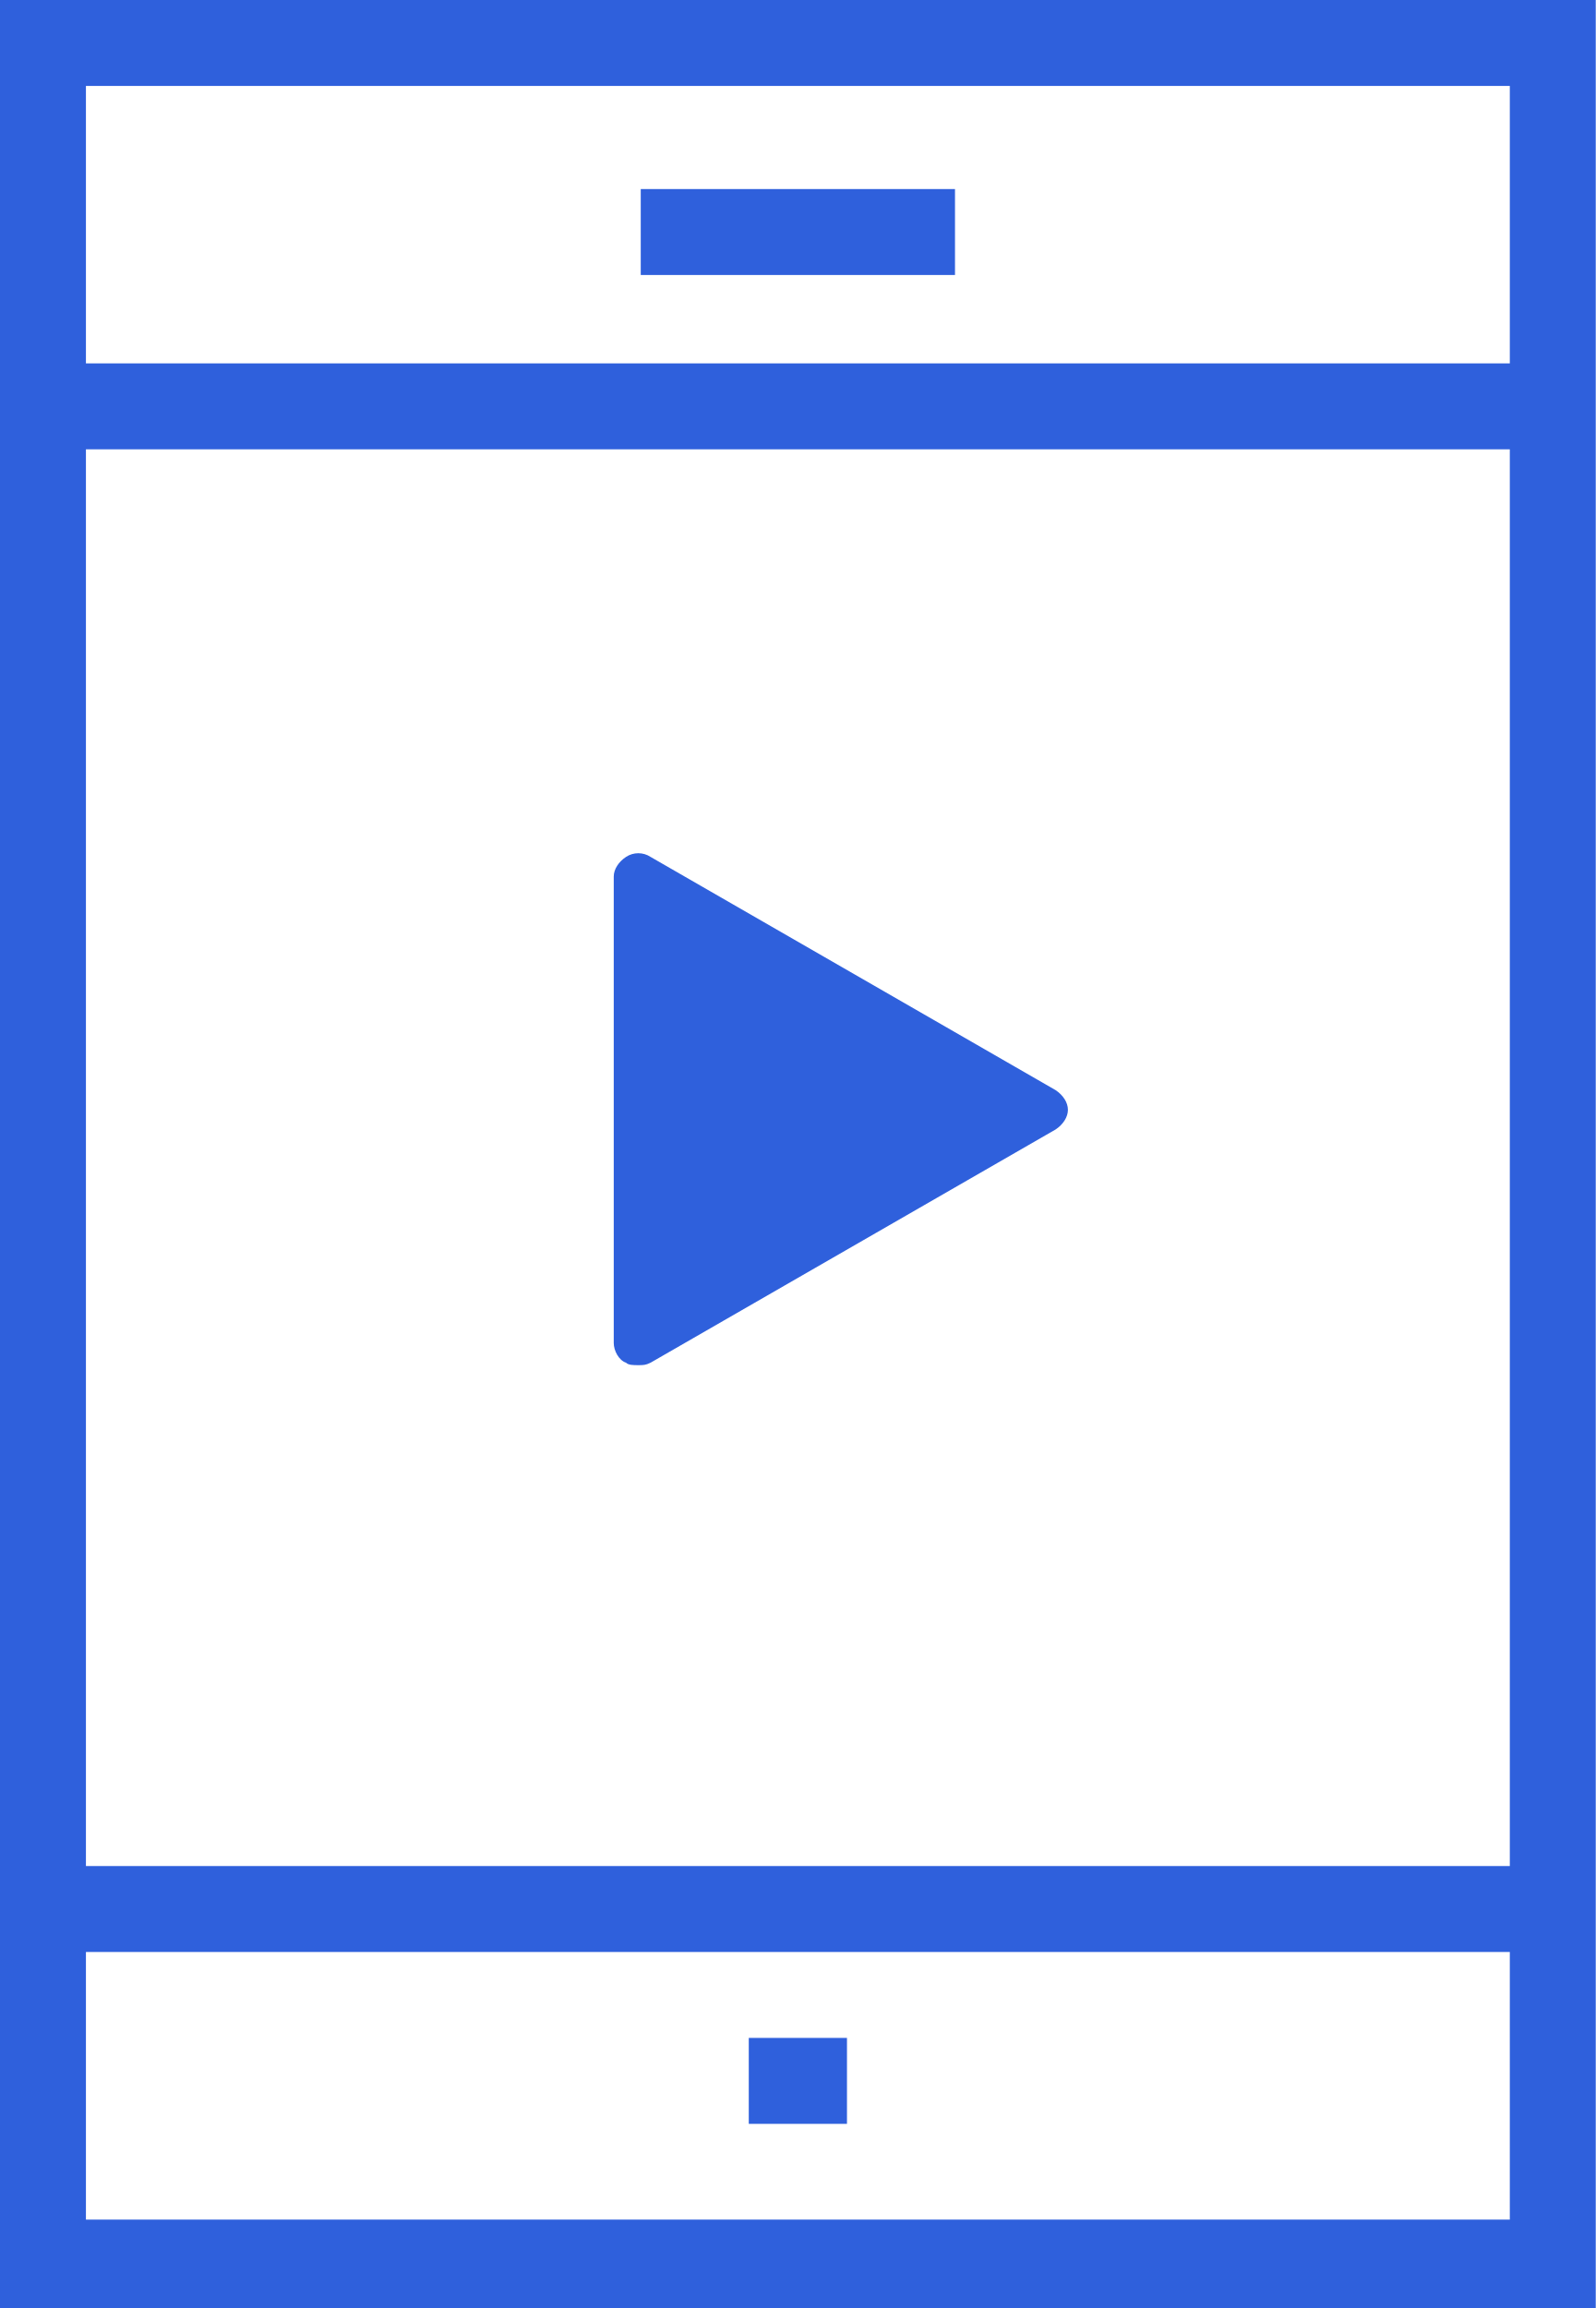
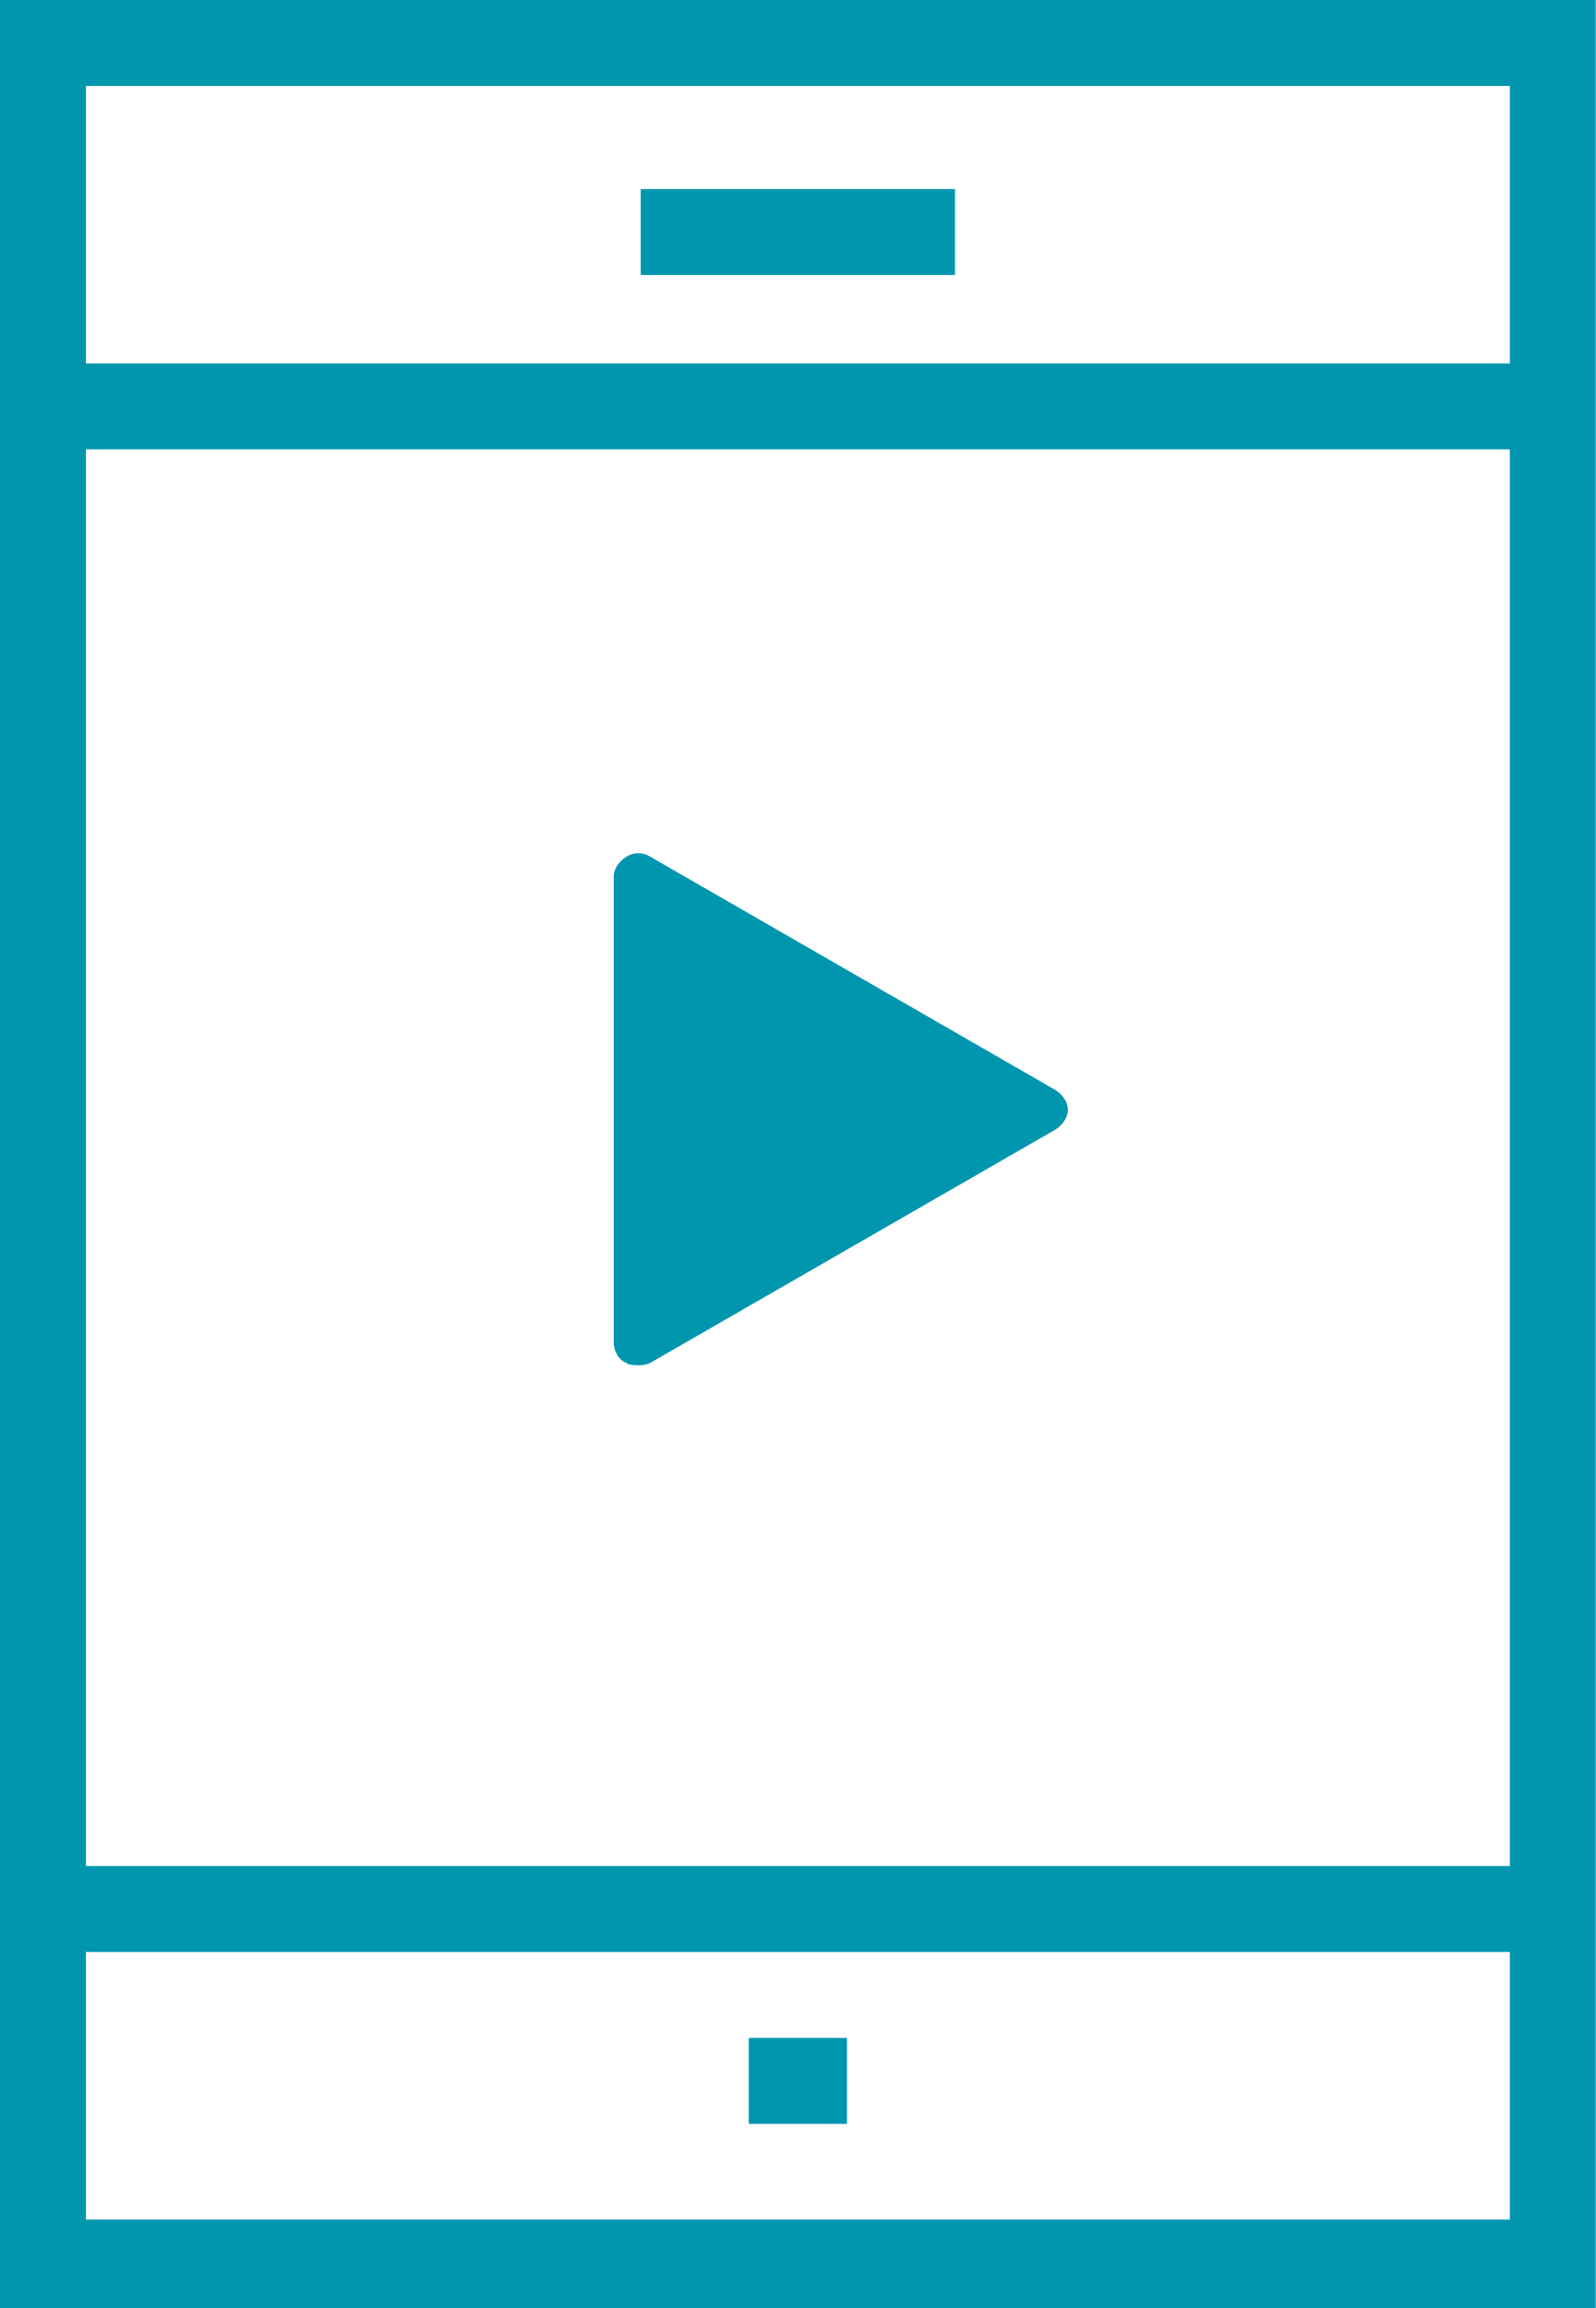
<svg xmlns="http://www.w3.org/2000/svg" version="1.1" id="Layer_1" x="0px" y="0px" width="65px" height="94px" viewBox="-287 370.9 65 94" style="enable-background:new -287 370.9 65 94;" xml:space="preserve">
  <style type="text/css">
- 	.st0{fill:#2f60dc;}
+ 	.st0{fill:#0096ae;}
</style>
  <path class="st0" d="M-222,464.9h-65v-94h65V464.9z M-283.5,461.3h58v-86.9h-58V461.3z" />
  <rect x="-285.2" y="385.7" class="st0" width="61.5" height="3.5" />
  <rect x="-285.2" y="446.9" class="st0" width="61.5" height="3.5" />
  <rect x="-256.5" y="453.9" class="st0" width="4" height="3.5" />
  <rect x="-260.9" y="378.6" class="st0" width="12.8" height="3.5" />
  <path class="st0" d="M-244,415.3l-16.5-9.5c-0.3-0.2-0.7-0.2-1,0c-0.3,0.2-0.5,0.5-0.5,0.8v19c0,0.3,0.2,0.7,0.5,0.8  c0.1,0.1,0.3,0.1,0.5,0.1c0.2,0,0.3,0,0.5-0.1l16.5-9.5c0.3-0.2,0.5-0.5,0.5-0.8C-243.5,415.8-243.7,415.5-244,415.3z" />
</svg>
